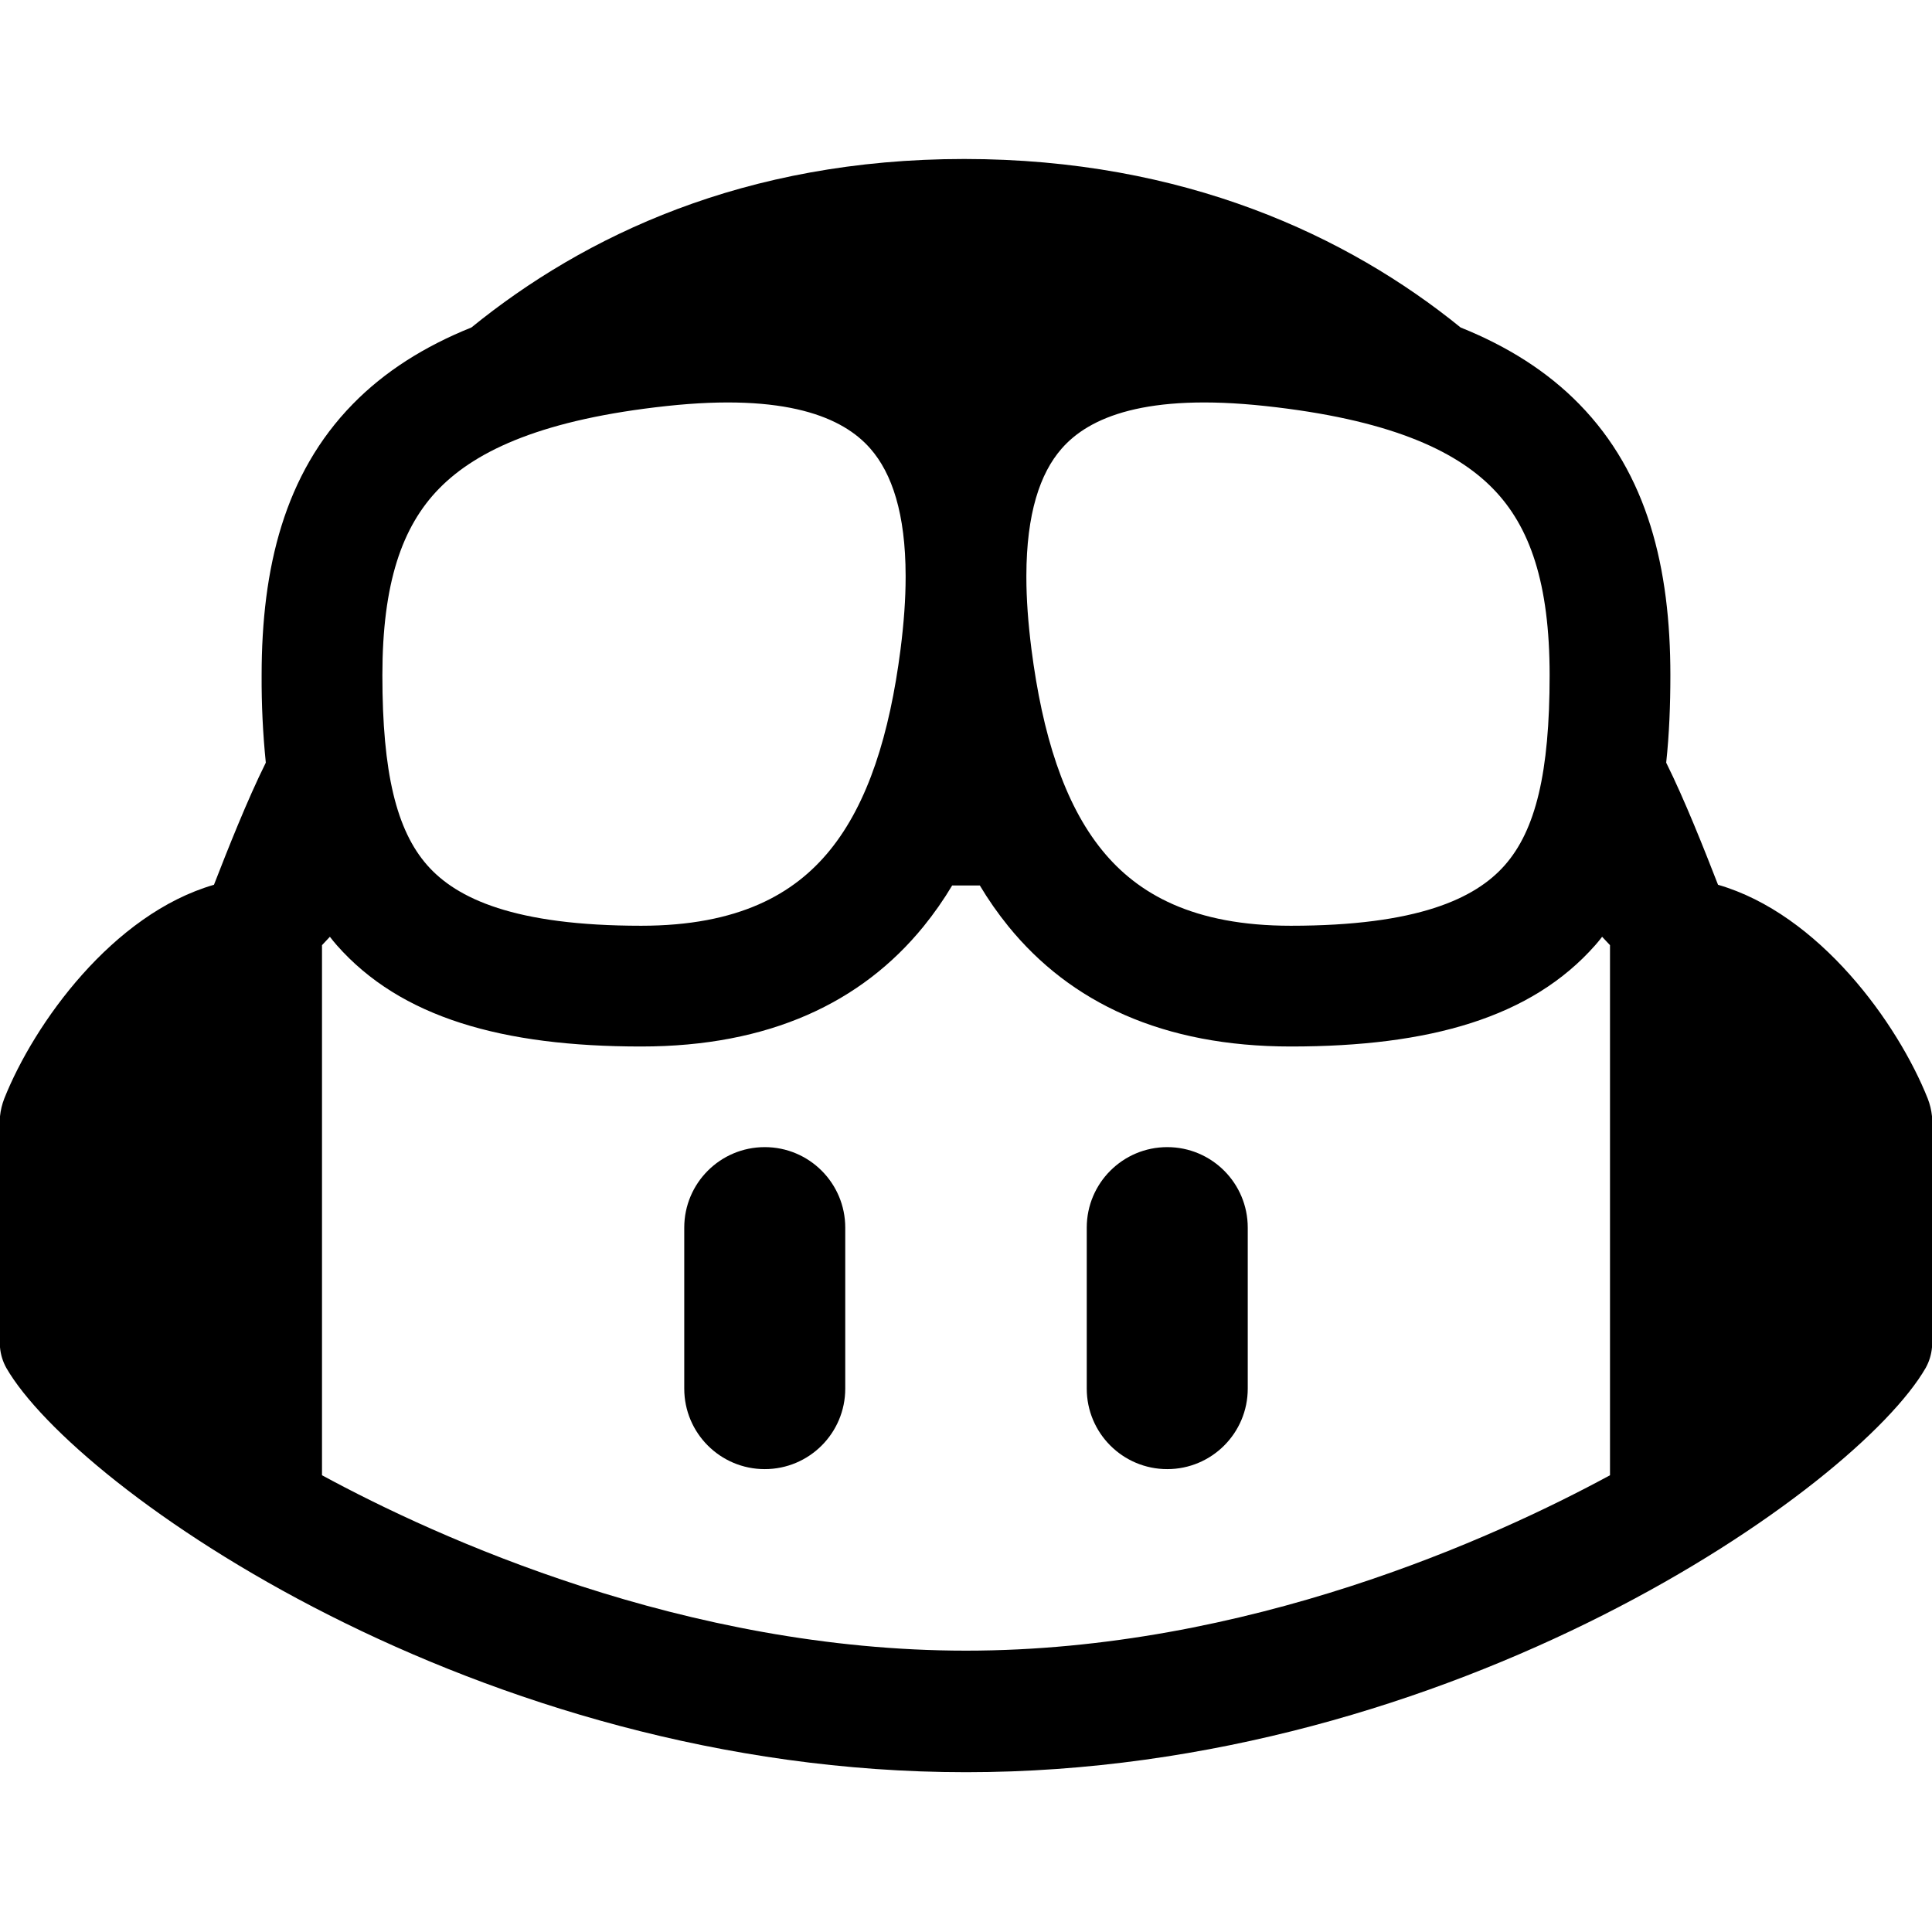
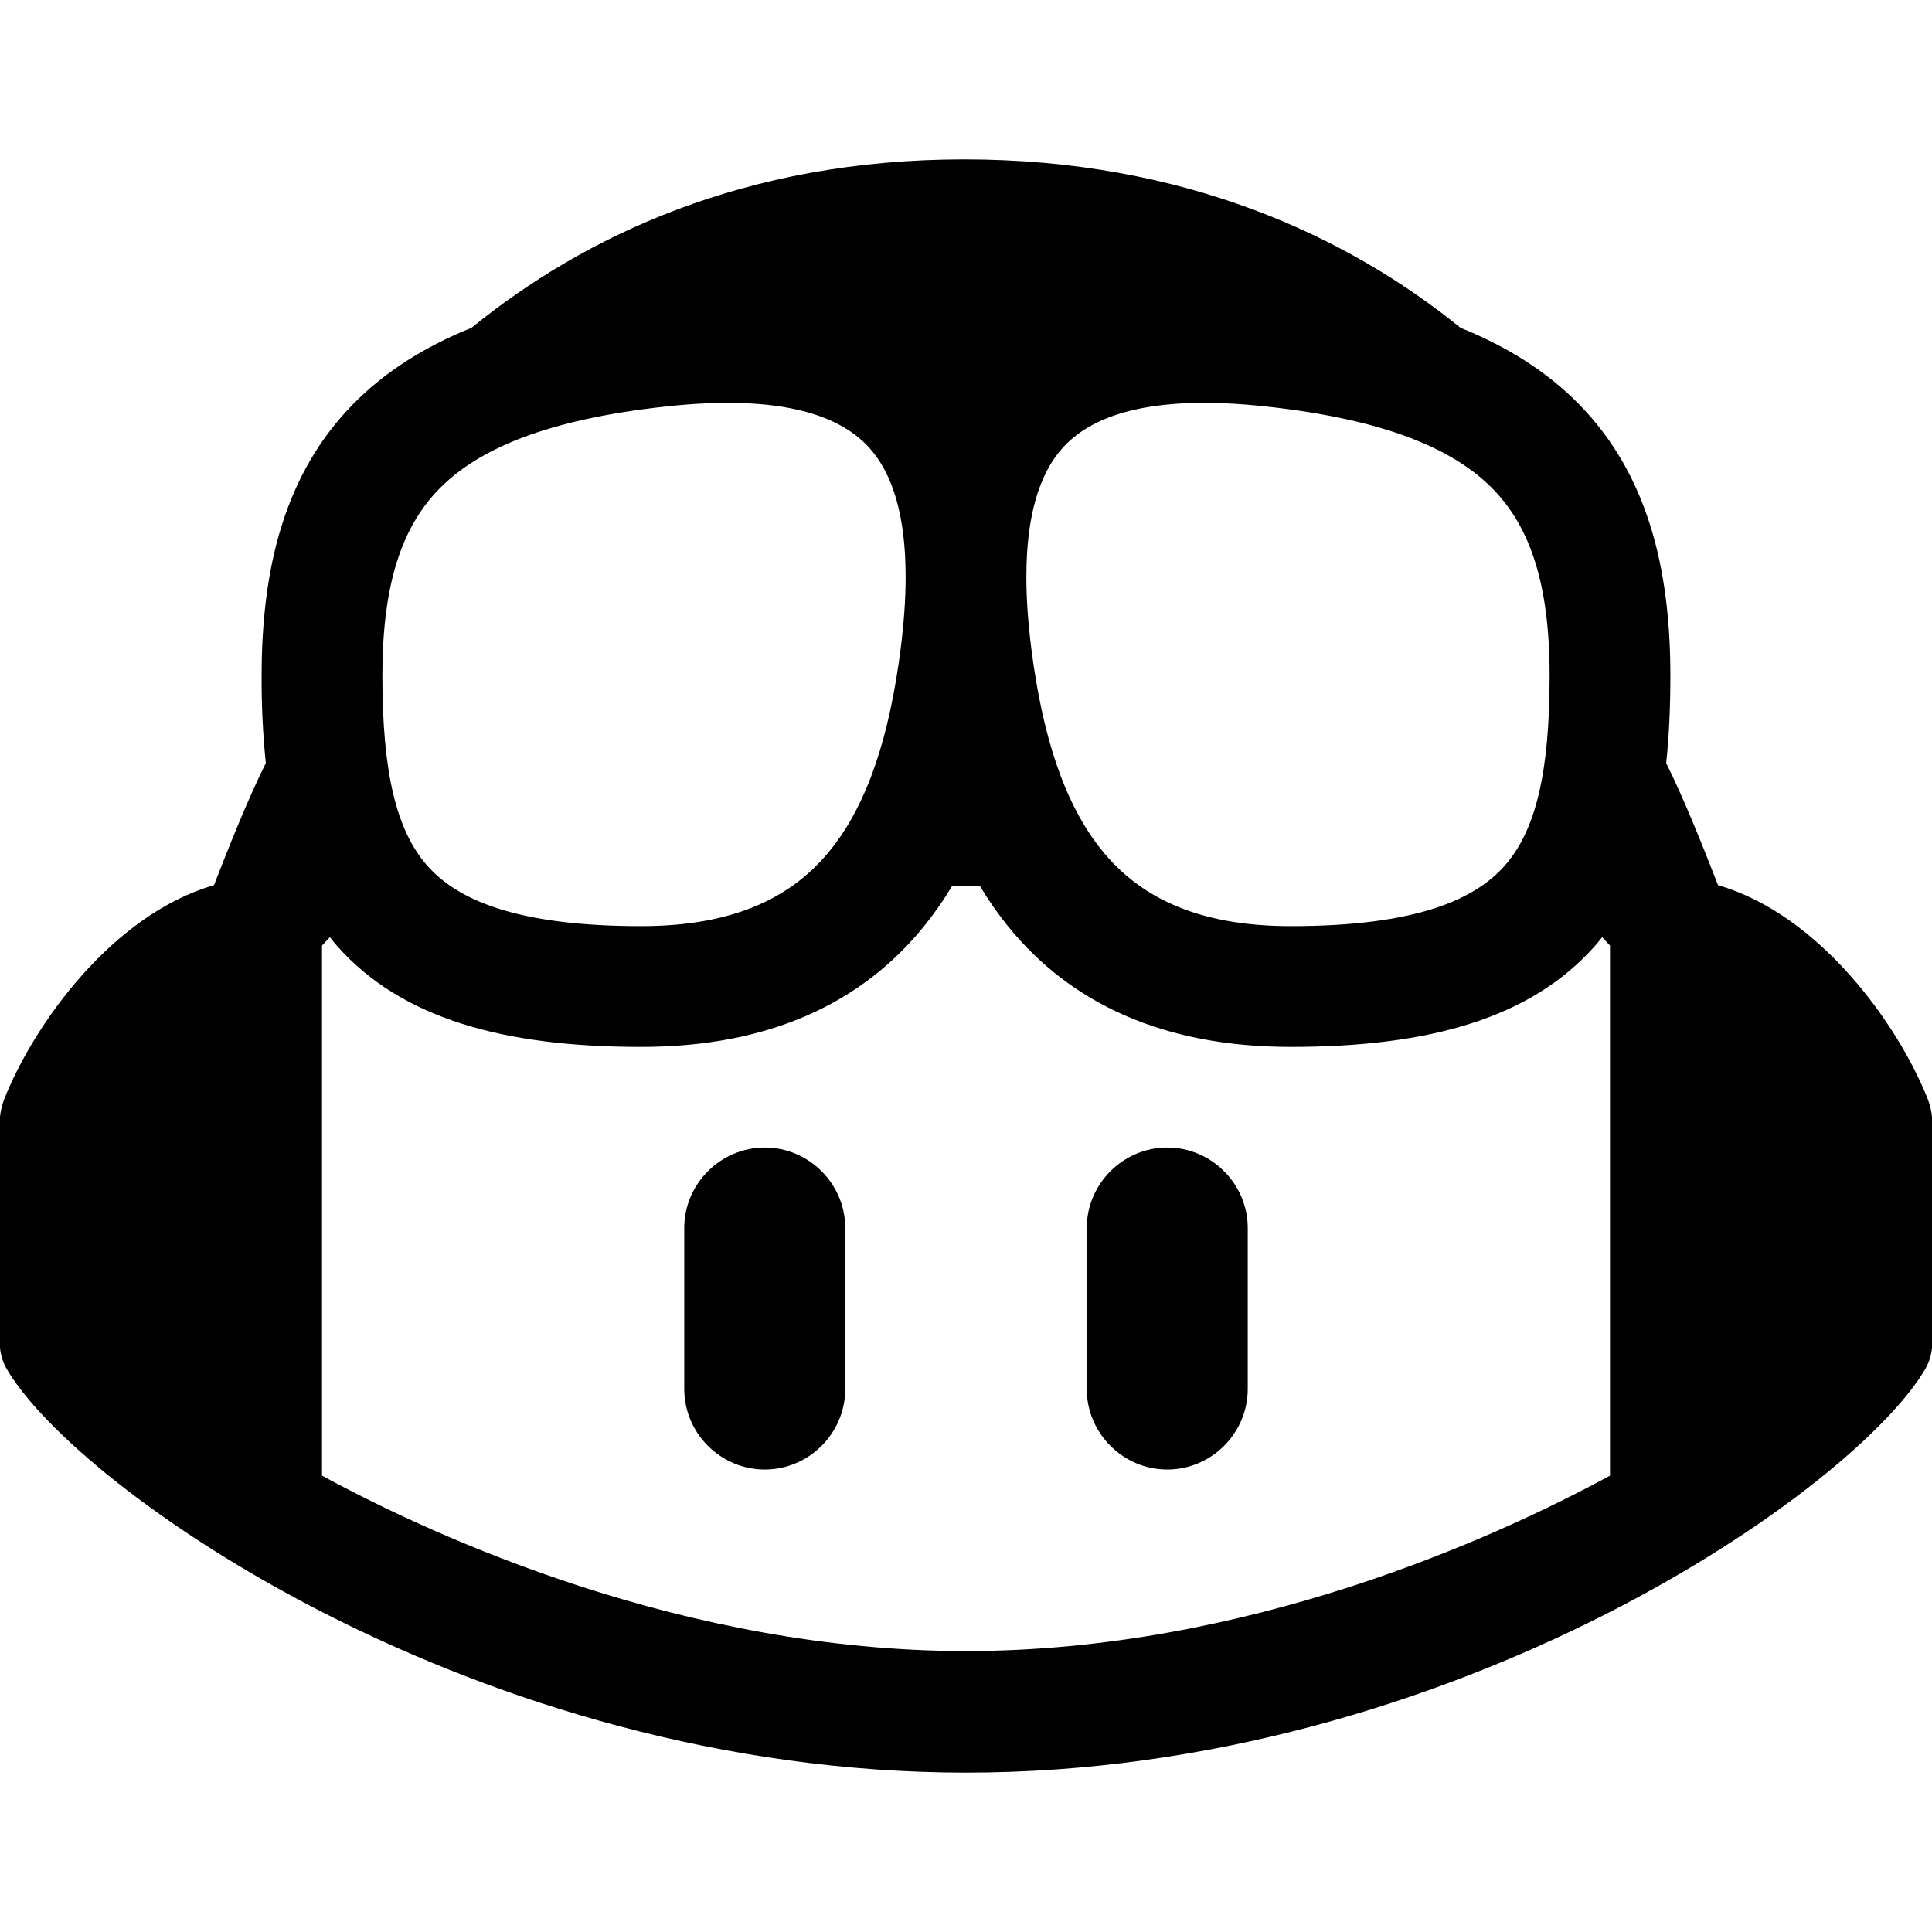
- <svg xmlns="http://www.w3.org/2000/svg" fill="currentColor" width="24" height="24" viewBox="0 0 24 24">
-   <path d="M23.922 16.992c-.861 1.495-5.859 5.023-11.922 5.023-6.063 0-11.061-3.528-11.922-5.023A.641.641 0 0 1 0 16.736v-2.869a.841.841 0 0 1 .053-.22c.372-.935 1.347-2.292 2.605-2.656.167-.429.414-1.055.644-1.517a10.195 10.195 0 0 1-.052-1.086c0-1.331.282-2.499 1.132-3.368.397-.406.89-.717 1.474-.952 1.399-1.136 3.392-2.093 6.122-2.093 2.731 0 4.767.957 6.166 2.093.584.235 1.077.546 1.474.952.85.869 1.132 2.037 1.132 3.368 0 .368-.014.733-.052 1.086.23.462.477 1.088.644 1.517 1.258.364 2.233 1.721 2.605 2.656a.832.832 0 0 1 .053.22v2.869a.641.641 0 0 1-.078.256ZM12.172 11h-.344a4.323 4.323 0 0 1-.355.508C10.703 12.455 9.555 13 7.965 13c-1.725 0-2.989-.359-3.782-1.259a2.005 2.005 0 0 1-.085-.104L4 11.741v6.585c1.435.779 4.514 2.179 8 2.179 3.486 0 6.565-1.4 8-2.179v-6.585l-.098-.104s-.033.045-.085.104c-.793.9-2.057 1.259-3.782 1.259-1.59 0-2.738-.545-3.508-1.492a4.323 4.323 0 0 1-.355-.508h-.016.016Zm.641-2.935c.136 1.057.403 1.913.878 2.497.442.544 1.134.938 2.344.938 1.573 0 2.292-.337 2.657-.751.384-.435.558-1.15.558-2.361 0-1.14-.243-1.847-.705-2.319-.477-.488-1.319-.862-2.824-1.025-1.487-.161-2.192.138-2.533.529-.269.307-.437.808-.438 1.578v.021c0 .265.021.562.063.893Zm-1.626 0c.042-.331.063-.628.063-.894v-.02c-.001-.77-.169-1.271-.438-1.578-.341-.391-1.046-.69-2.533-.529-1.505.163-2.347.537-2.824 1.025-.462.472-.705 1.179-.705 2.319 0 1.211.175 1.926.558 2.361.365.414 1.084.751 2.657.751 1.21 0 1.902-.394 2.344-.938.475-.584.742-1.44.878-2.497Z" />
-   <path d="M14.5 14.25a1 1 0 0 1 1 1v2a1 1 0 0 1-2 0v-2a1 1 0 0 1 1-1Zm-5 0a1 1 0 0 1 1 1v2a1 1 0 0 1-2 0v-2a1 1 0 0 1 1-1Z" />
+ <svg xmlns="http://www.w3.org/2000/svg" fill="#000000" role="img" viewBox="0 0 24 24">
+   <path d="M23.922 16.997C23.061 18.492 18.063 22.02 12 22.02 5.937 22.02.939 18.492.078 16.997A.641.641 0 0 1 0 16.741v-2.869a.883.883 0 0 1 .053-.22c.372-.935 1.347-2.292 2.605-2.656.167-.429.414-1.055.644-1.517a10.098 10.098 0 0 1-.052-1.086c0-1.331.282-2.499 1.132-3.368.397-.406.89-.717 1.474-.952C7.255 2.937 9.248 1.98 11.978 1.98c2.731 0 4.767.957 6.166 2.093.584.235 1.077.546 1.474.952.85.869 1.132 2.037 1.132 3.368 0 .368-.014.733-.052 1.086.23.462.477 1.088.644 1.517 1.258.364 2.233 1.721 2.605 2.656a.841.841 0 0 1 .053.22v2.869a.641.641 0 0 1-.078.256Zm-11.75-5.992h-.344a4.359 4.359 0 0 1-.355.508c-.77.947-1.918 1.492-3.508 1.492-1.725 0-2.989-.359-3.782-1.259a2.137 2.137 0 0 1-.085-.104L4 11.746v6.585c1.435.779 4.514 2.179 8 2.179 3.486 0 6.565-1.4 8-2.179v-6.585l-.098-.104s-.033.045-.085.104c-.793.9-2.057 1.259-3.782 1.259-1.59 0-2.738-.545-3.508-1.492a4.359 4.359 0 0 1-.355-.508Zm2.328 3.25c.549 0 1 .451 1 1v2c0 .549-.451 1-1 1-.549 0-1-.451-1-1v-2c0-.549.451-1 1-1Zm-5 0c.549 0 1 .451 1 1v2c0 .549-.451 1-1 1-.549 0-1-.451-1-1v-2c0-.549.451-1 1-1Zm3.313-6.185c.136 1.057.403 1.913.878 2.497.442.544 1.134.938 2.344.938 1.573 0 2.292-.337 2.657-.751.384-.435.558-1.15.558-2.361 0-1.14-.243-1.847-.705-2.319-.477-.488-1.319-.862-2.824-1.025-1.487-.161-2.192.138-2.533.529-.269.307-.437.808-.438 1.578v.021c0 .265.021.562.063.893Zm-1.626 0c.042-.331.063-.628.063-.894v-.02c-.001-.77-.169-1.271-.438-1.578-.341-.391-1.046-.69-2.533-.529-1.505.163-2.347.537-2.824 1.025-.462.472-.705 1.179-.705 2.319 0 1.211.175 1.926.558 2.361.365.414 1.084.751 2.657.751 1.21 0 1.902-.394 2.344-.938.475-.584.742-1.44.878-2.497Z" />
</svg>
